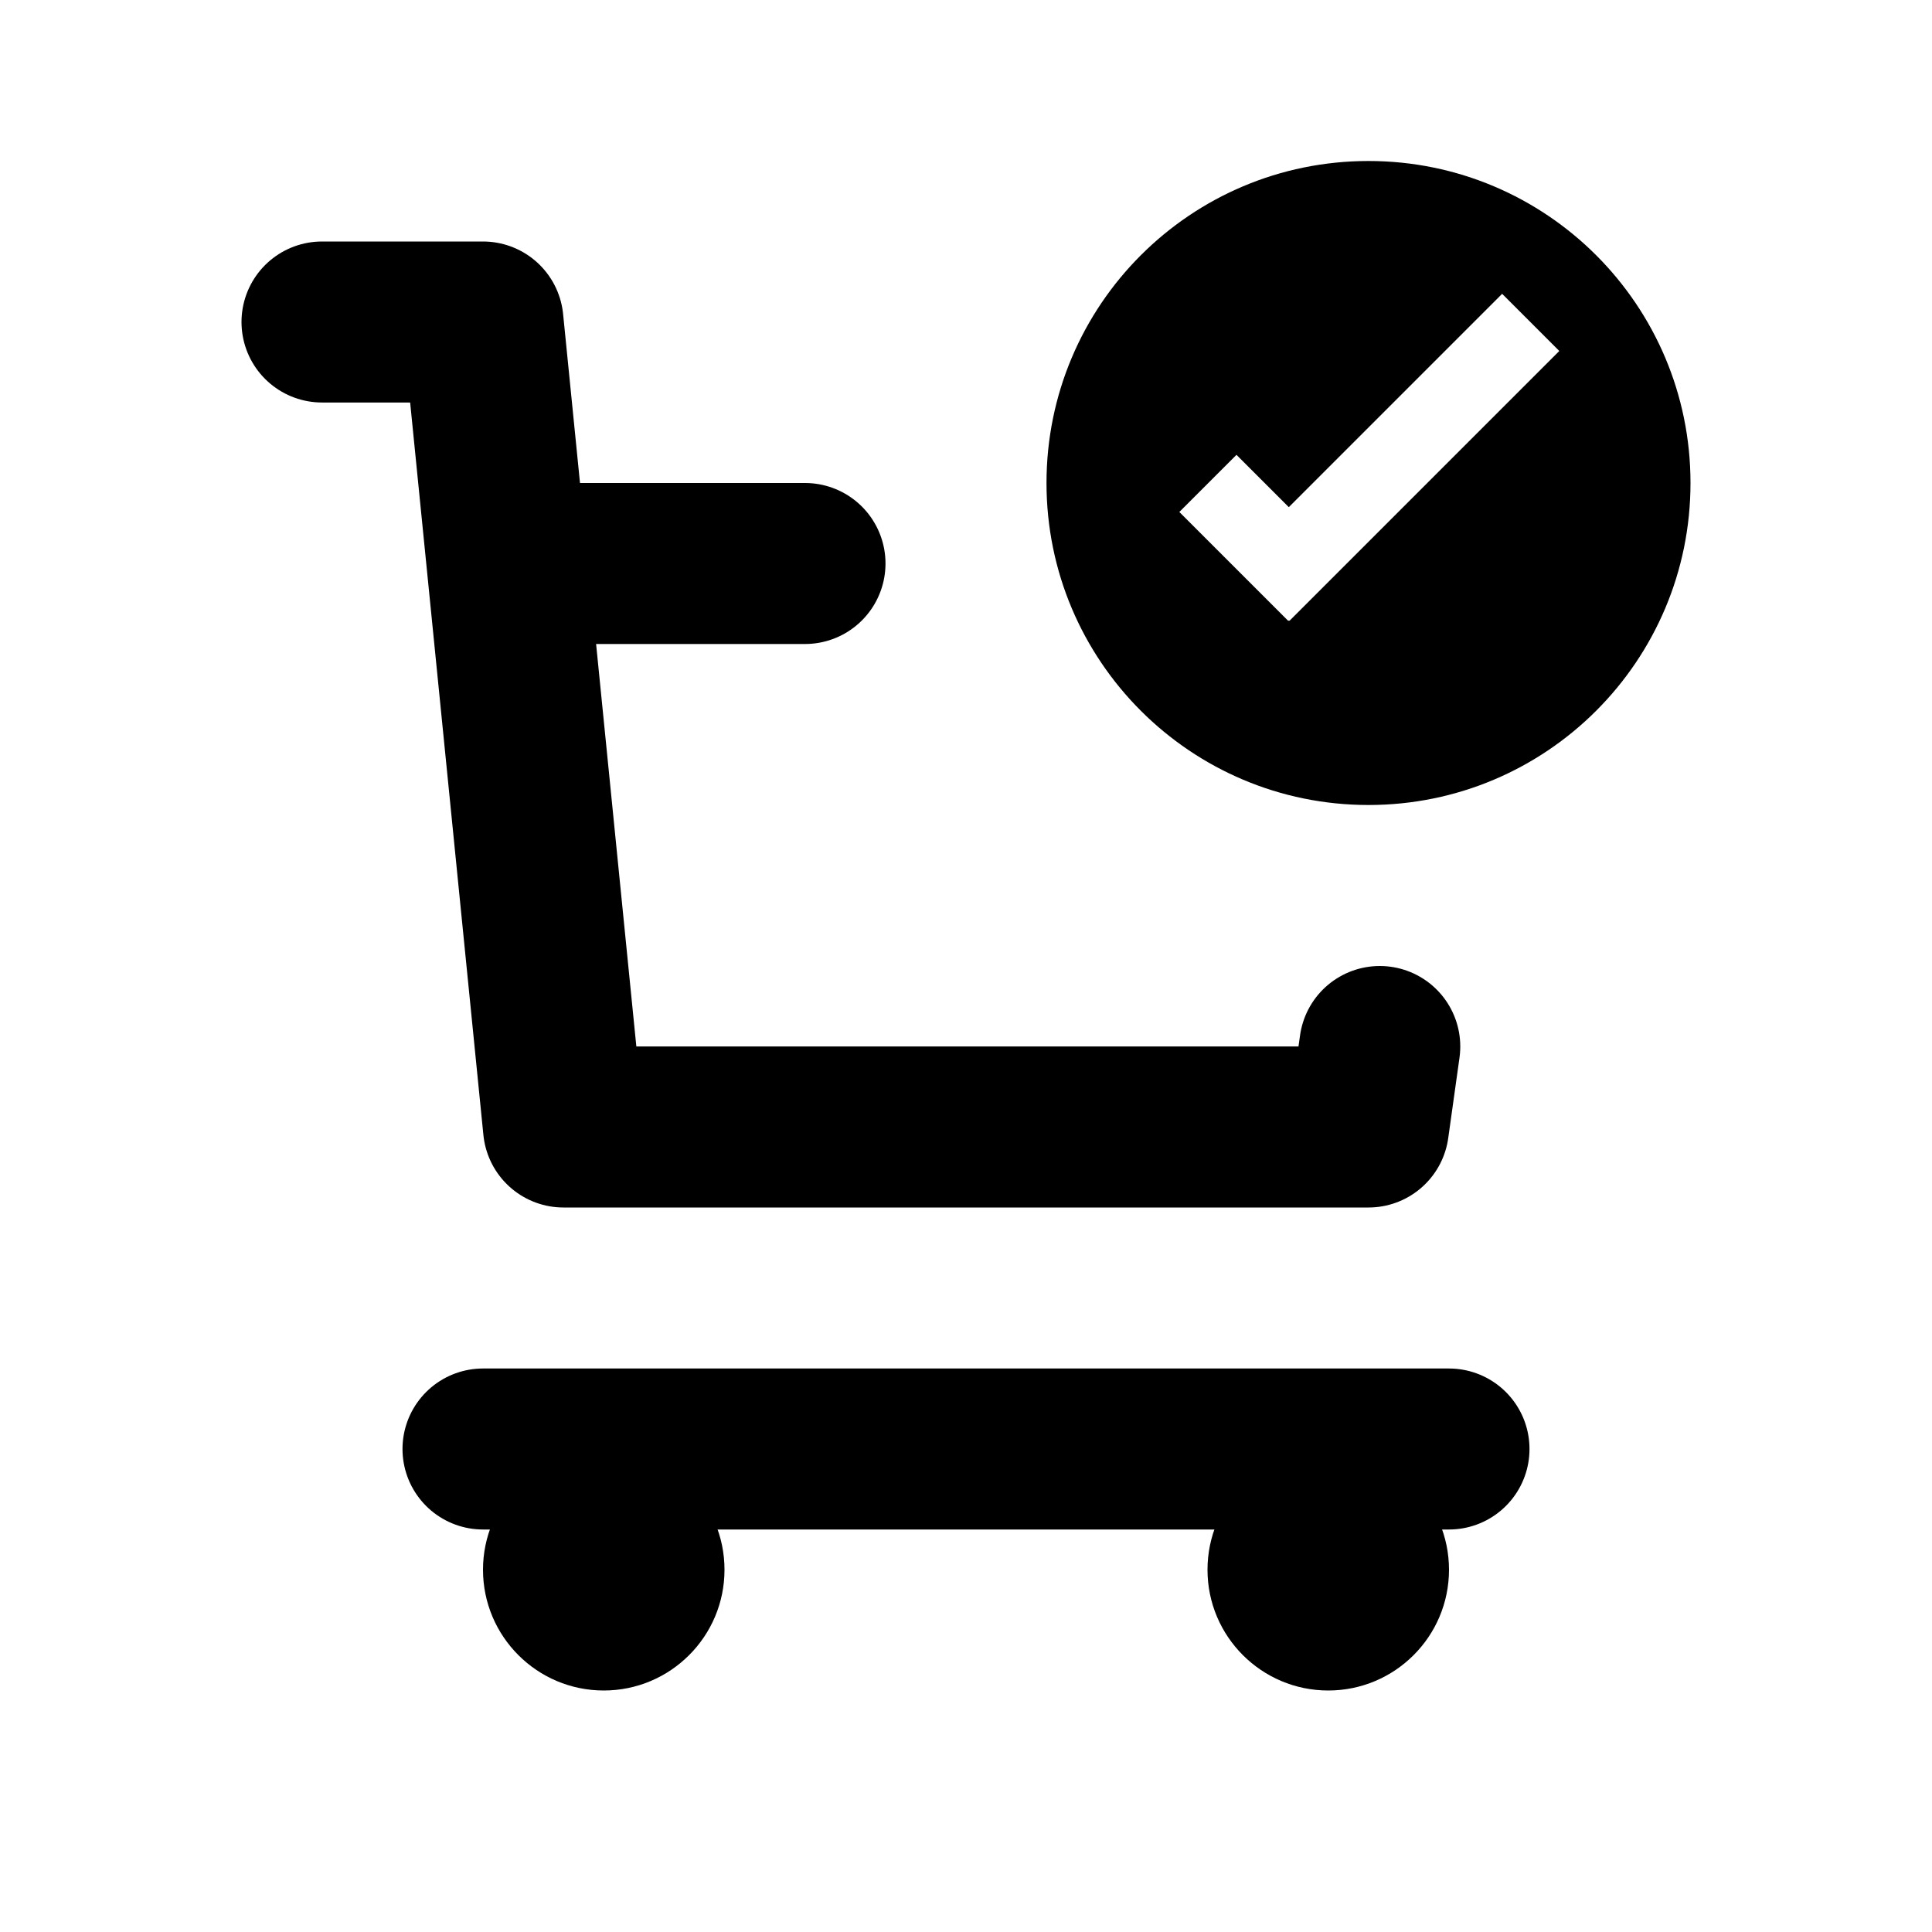
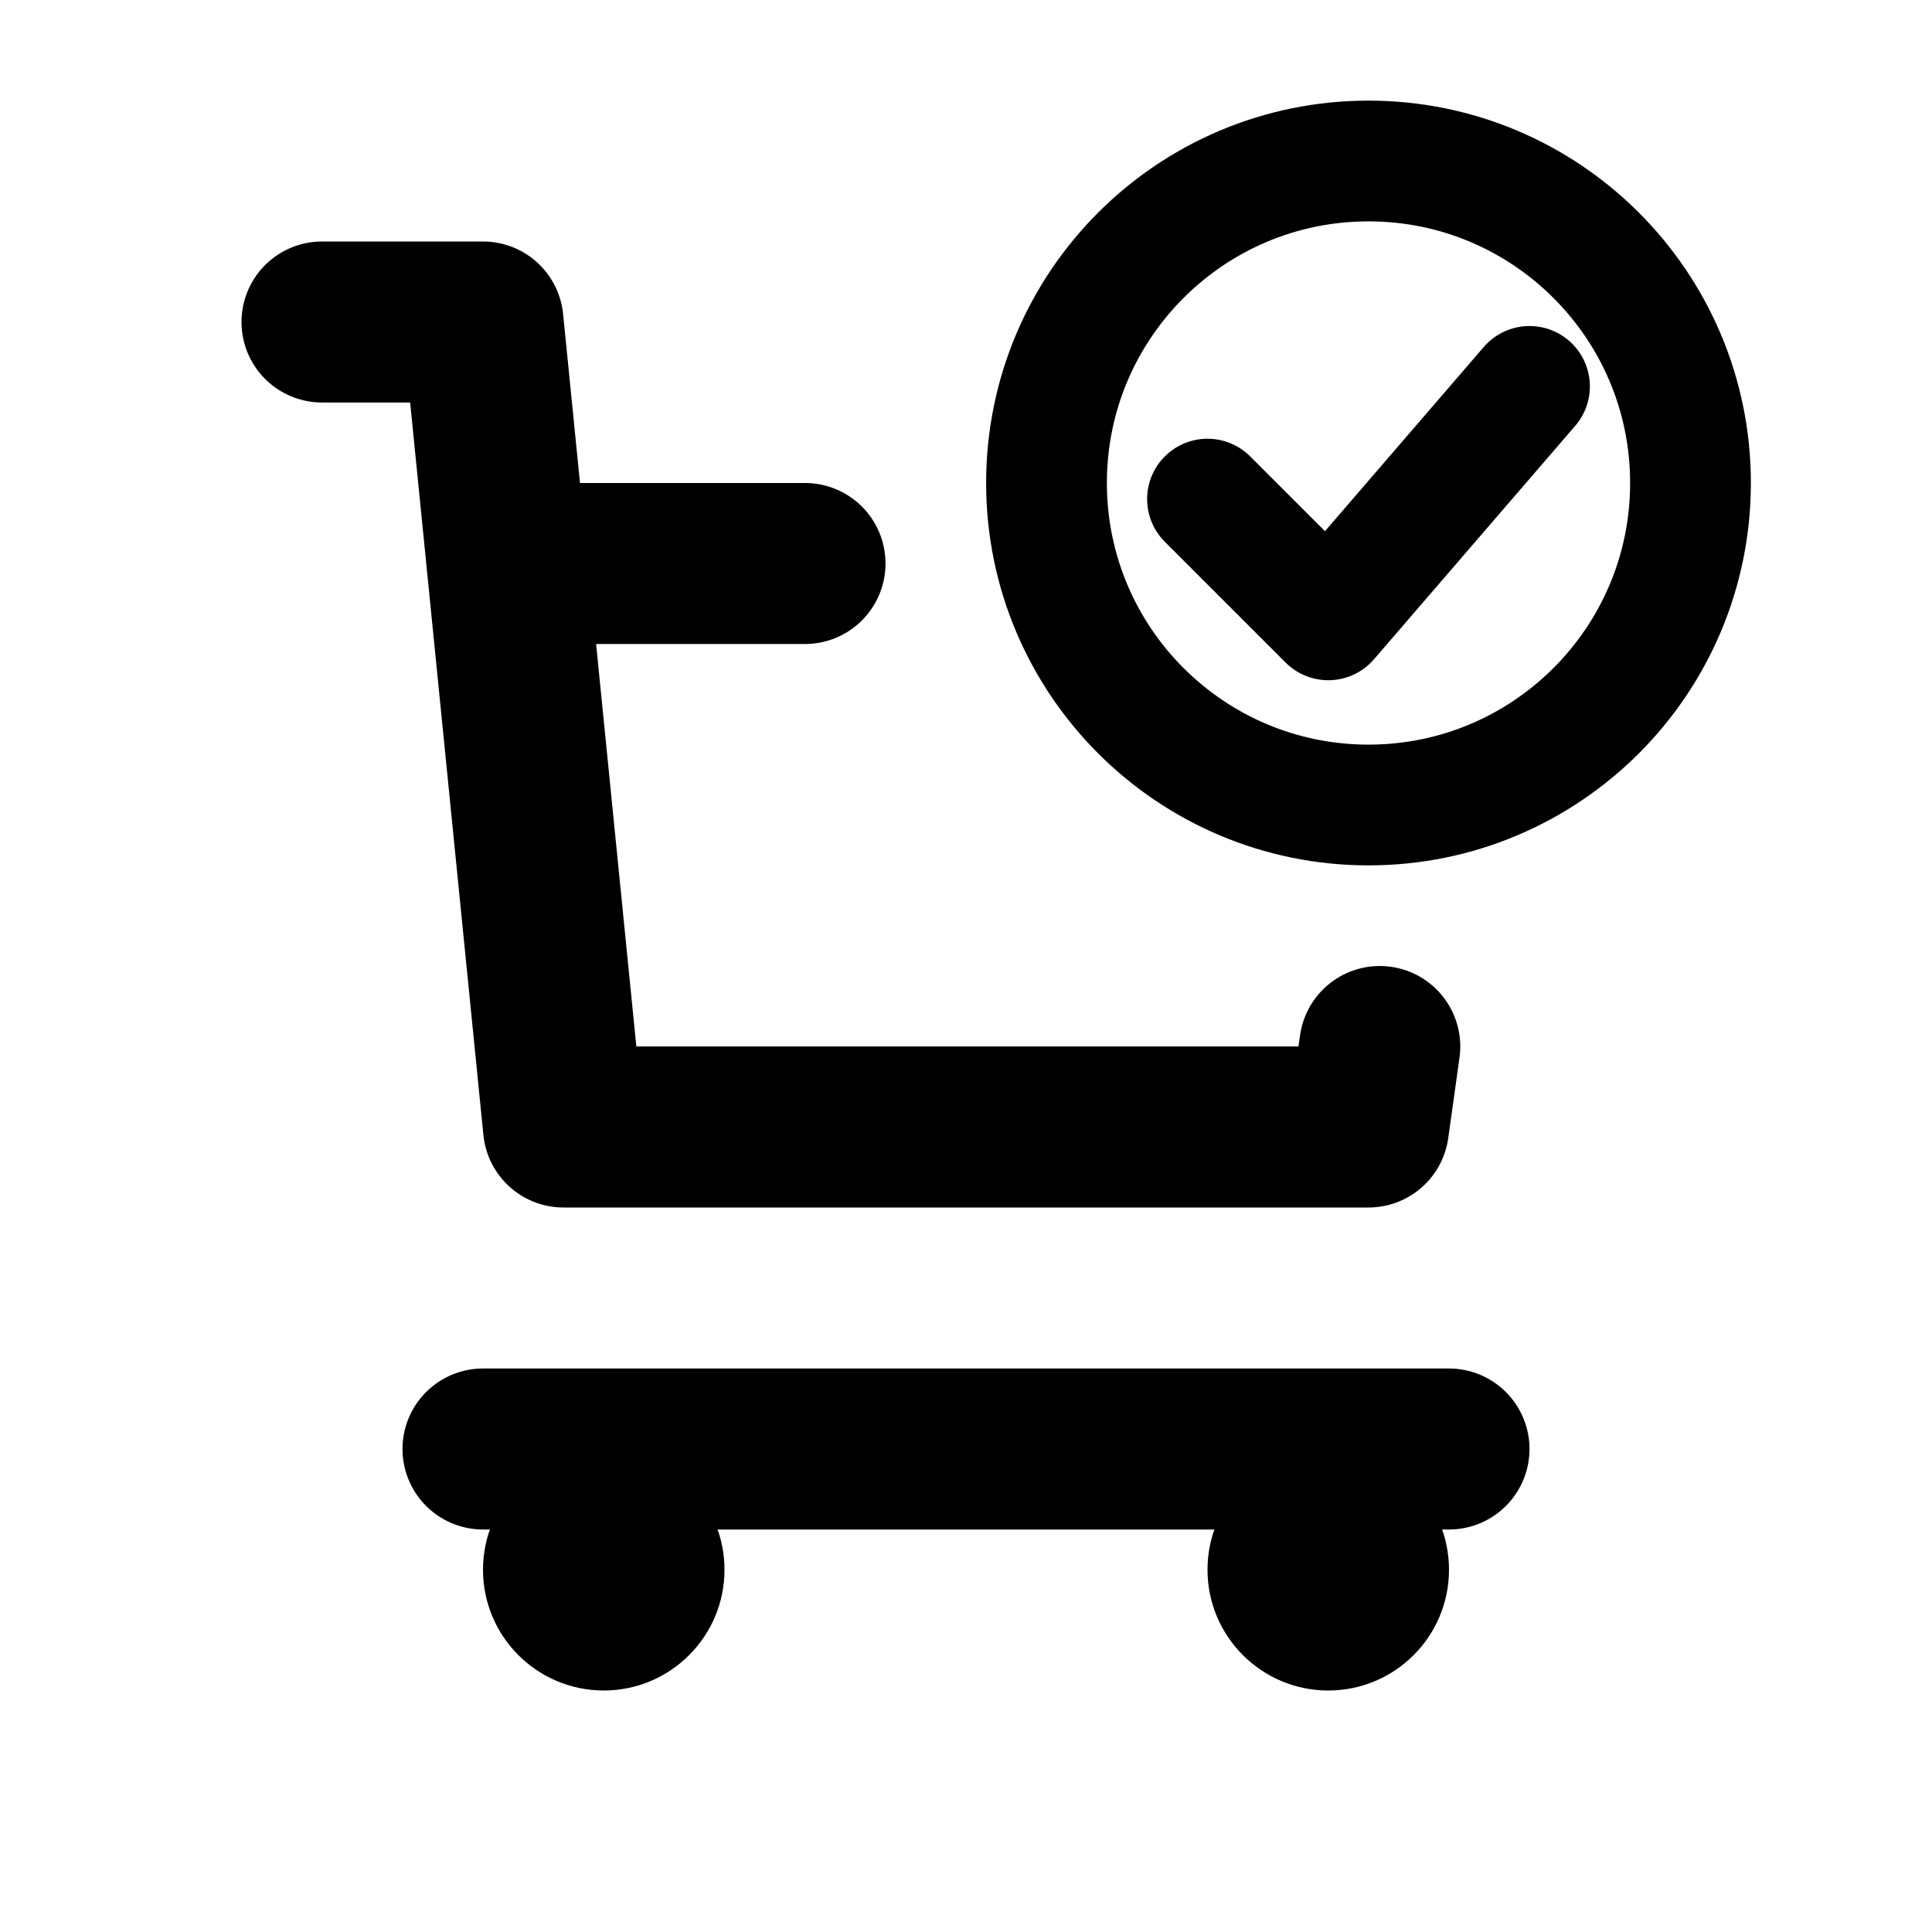
<svg xmlns="http://www.w3.org/2000/svg" width="24" height="24" viewBox="0 0 24 24" fill="none">
  <path d="M16.5 21C17.328 21 18 20.328 18 19.5C18 18.672 17.328 18 16.5 18C15.672 18 15 18.672 15 19.5C15 20.328 15.672 21 16.5 21Z" fill="black" />
  <path d="M7.5 21C8.328 21 9 20.328 9 19.5C9 18.672 8.328 18 7.5 18C6.672 18 6 18.672 6 19.5C6 20.328 6.672 21 7.5 21Z" fill="black" />
  <path d="M18 18H6" stroke="black" stroke-width="2" stroke-linecap="round" stroke-linejoin="round" />
-   <path d="M17 2C14.79 2 13 3.79 13 6C13 8.21 14.79 10 17 10C19.21 10 21 8.21 21 6C21 3.79 19.21 2 17 2ZM16 7.71L14.65 6.36L15.36 5.65L16.01 6.3L18.66 3.65L19.37 4.36L16.02 7.71H16Z" fill="black" />
+   <circle cx="17" cy="6" r="4" stroke="black" stroke-width="1.5" />
+   <path d="M15 6.2L16.5 7.7L19 4.8" stroke="black" stroke-width="1.5" stroke-linecap="round" stroke-linejoin="round" />
  <path d="M4 4H6L7 14H17L17.14 13" stroke="black" stroke-width="2" stroke-linecap="round" stroke-linejoin="round" />
  <path d="M7 7H10" stroke="black" stroke-width="2" stroke-linecap="round" stroke-linejoin="round" />
</svg>
